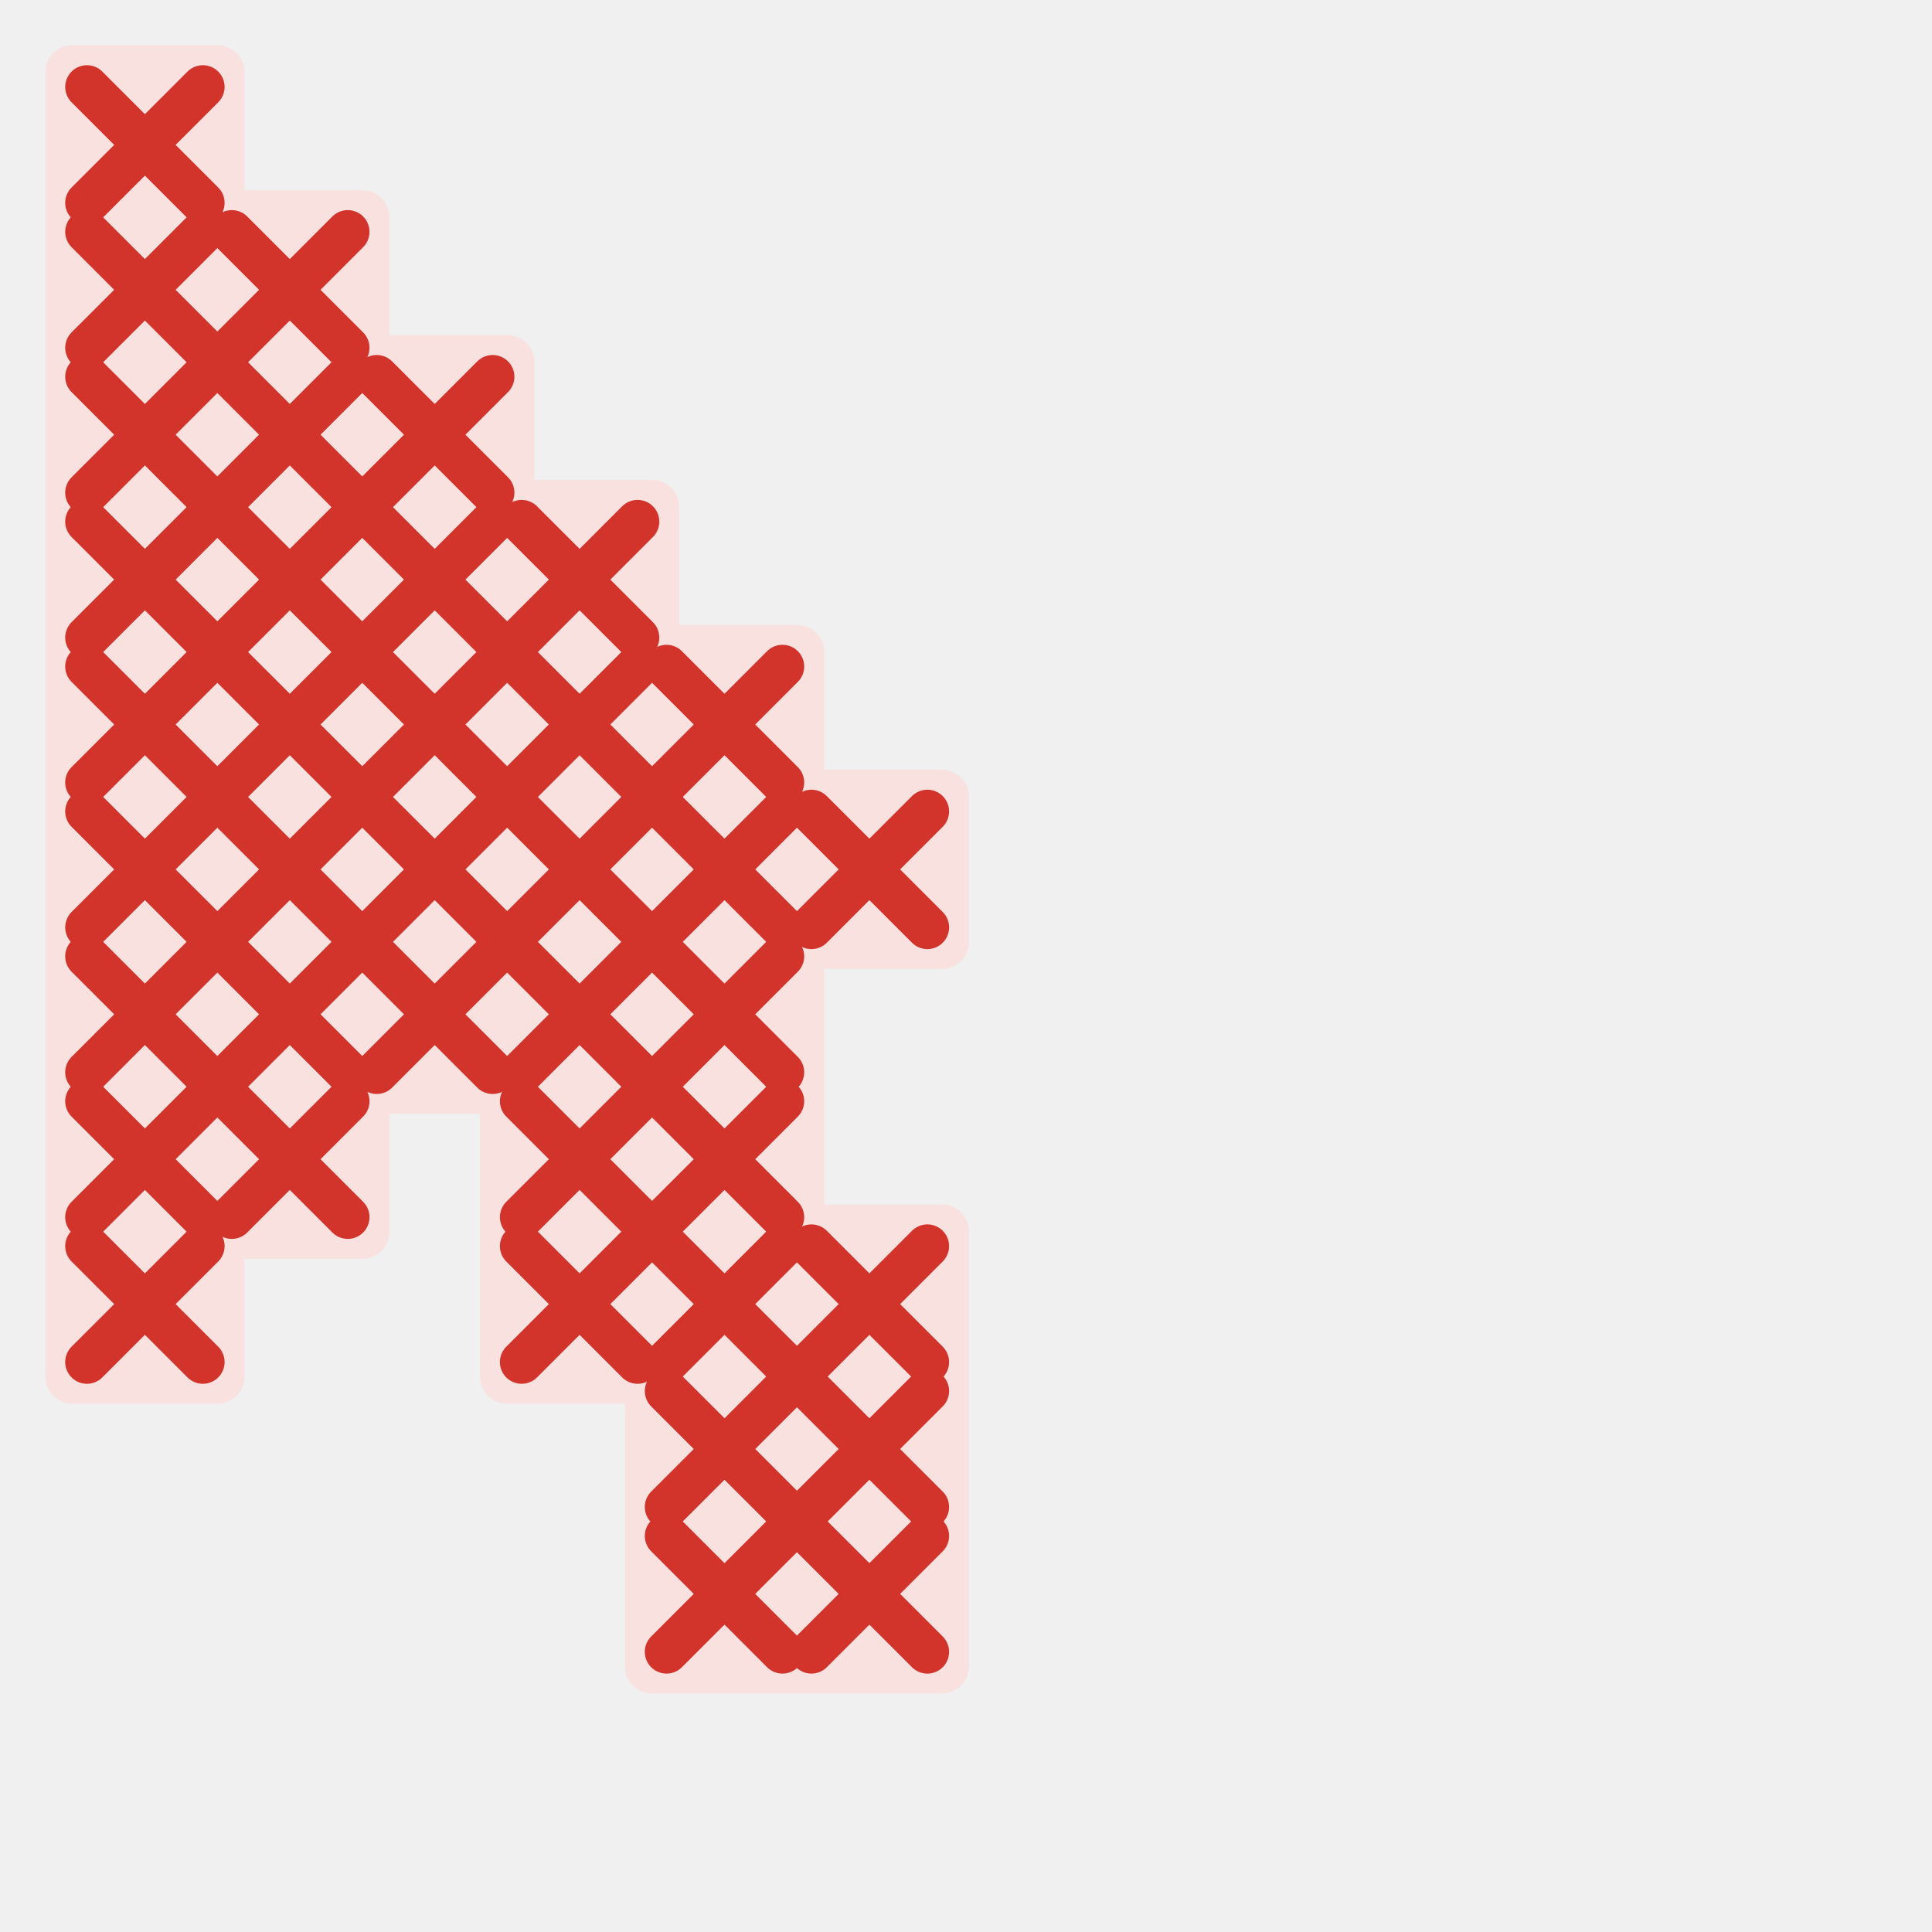
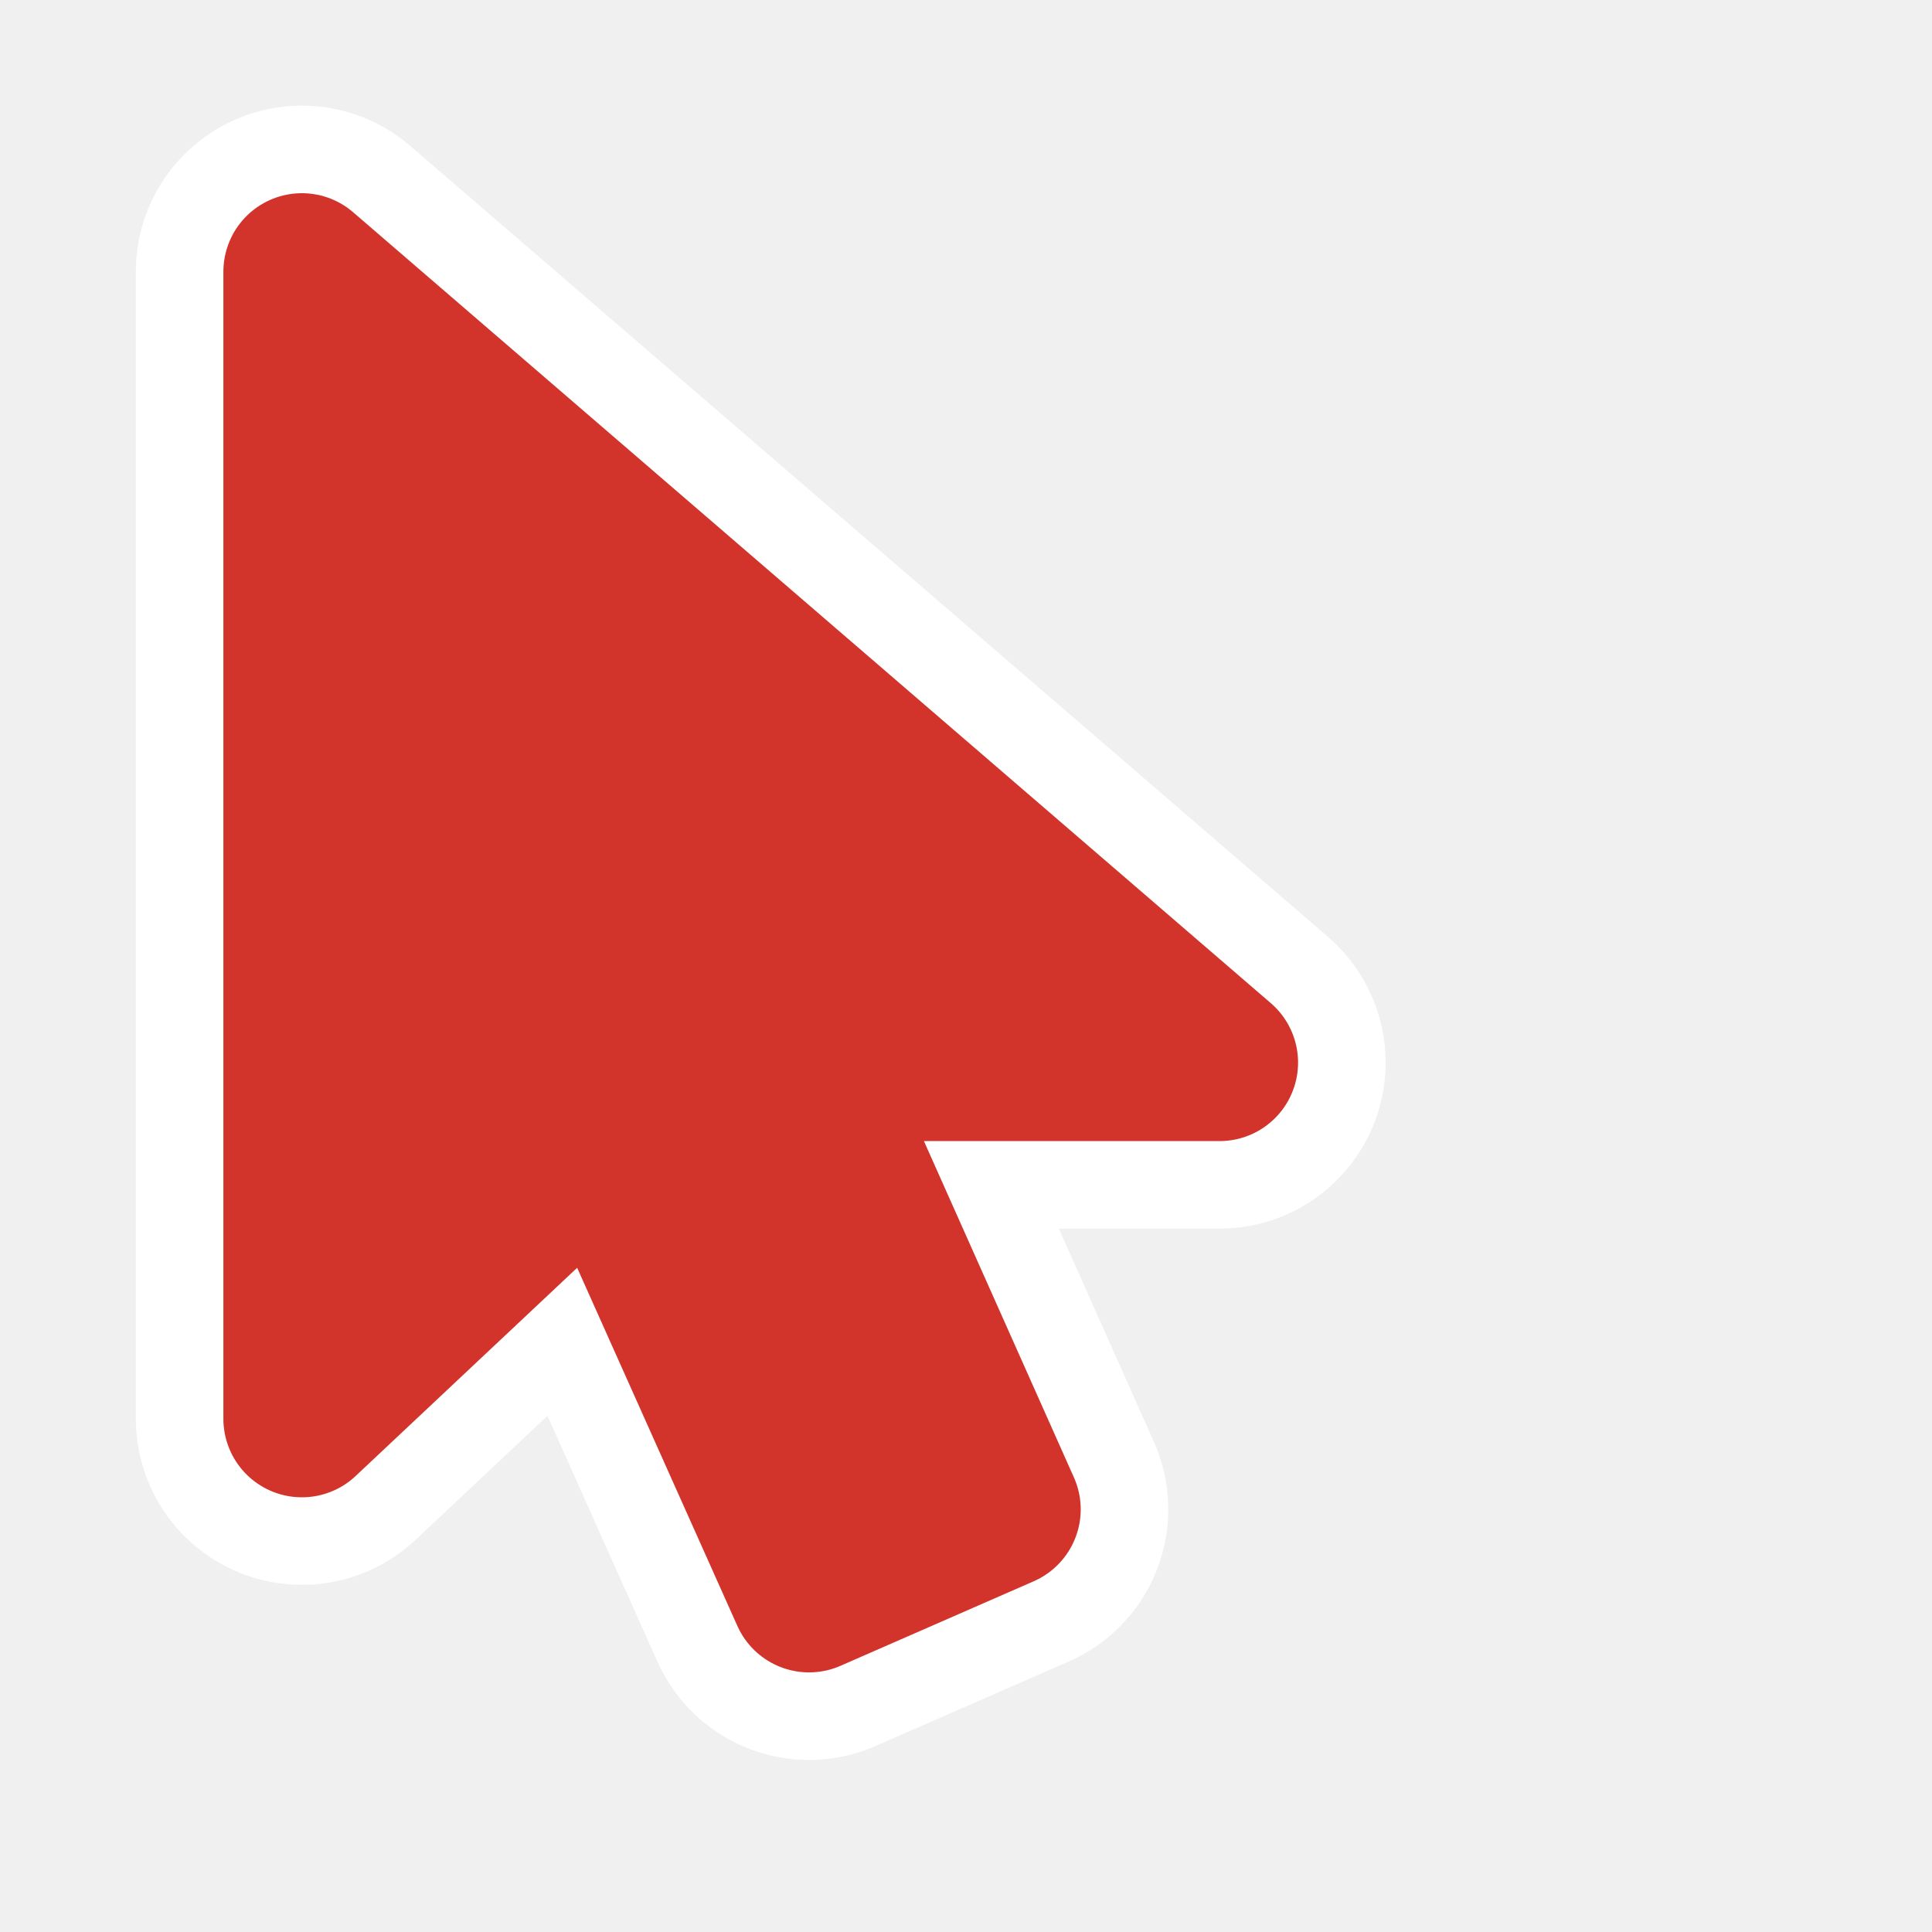
<svg xmlns="http://www.w3.org/2000/svg" width="32" height="32" viewBox="0 0 32 32">
-   <path d="M1.20 1.20h2.4v2.4h-2.4zM1.20 3.60h2.4v2.4h-2.4zM3.60 3.60h2.4v2.4h-2.4zM1.20 6.00h2.4v2.4h-2.4zM3.60 6.00h2.4v2.4h-2.4zM6.00 6.00h2.4v2.4h-2.4zM1.20 8.40h2.4v2.4h-2.4zM3.60 8.40h2.4v2.4h-2.4zM6.00 8.40h2.4v2.4h-2.4zM8.40 8.40h2.4v2.4h-2.4zM1.20 10.80h2.4v2.4h-2.4zM3.60 10.80h2.4v2.4h-2.4zM6.00 10.80h2.4v2.4h-2.4zM8.40 10.80h2.4v2.4h-2.4zM10.80 10.80h2.4v2.4h-2.4zM1.20 13.20h2.4v2.4h-2.4zM3.60 13.20h2.4v2.4h-2.4zM6.00 13.20h2.4v2.4h-2.4zM8.40 13.20h2.4v2.4h-2.4zM10.80 13.20h2.4v2.4h-2.4zM13.20 13.20h2.4v2.4h-2.4zM1.20 15.60h2.4v2.4h-2.4zM3.60 15.60h2.4v2.4h-2.4zM6.00 15.60h2.4v2.4h-2.4zM8.40 15.60h2.4v2.4h-2.4zM10.80 15.60h2.4v2.4h-2.4zM1.20 18.00h2.4v2.4h-2.4zM3.60 18.00h2.4v2.4h-2.4zM8.40 18.00h2.4v2.4h-2.4zM10.80 18.00h2.4v2.4h-2.4zM1.20 20.40h2.4v2.4h-2.4zM8.40 20.40h2.4v2.4h-2.4zM10.80 20.40h2.4v2.4h-2.4zM13.20 20.40h2.4v2.4h-2.4zM10.80 22.80h2.4v2.4h-2.4zM13.20 22.80h2.4v2.4h-2.4zM10.80 25.20h2.4v2.4h-2.4zM13.20 25.20h2.4v2.4h-2.4z" fill="#f8e1df" stroke="#f8e1df" stroke-width=".9" stroke-linejoin="round" />
-   <path d="M1.44 1.44L3.36 3.36M3.36 1.44L1.44 3.36M1.44 3.84L3.36 5.76M3.36 3.84L1.44 5.76M3.84 3.84L5.76 5.76M5.76 3.84L3.84 5.76M1.44 6.24L3.36 8.16M3.36 6.24L1.44 8.16M3.84 6.24L5.76 8.16M5.76 6.24L3.84 8.16M6.24 6.24L8.16 8.16M8.16 6.24L6.24 8.16M1.44 8.64L3.36 10.56M3.36 8.64L1.44 10.56M3.84 8.64L5.76 10.56M5.76 8.64L3.84 10.56M6.24 8.64L8.16 10.56M8.16 8.64L6.24 10.56M8.64 8.64L10.56 10.56M10.56 8.64L8.64 10.56M1.44 11.04L3.36 12.96M3.36 11.04L1.44 12.96M3.84 11.04L5.76 12.96M5.76 11.04L3.84 12.96M6.24 11.04L8.16 12.96M8.16 11.04L6.24 12.96M8.64 11.04L10.56 12.96M10.56 11.04L8.64 12.96M11.04 11.04L12.96 12.96M12.96 11.04L11.04 12.96M1.44 13.44L3.36 15.36M3.36 13.44L1.44 15.36M3.84 13.44L5.76 15.36M5.76 13.44L3.84 15.36M6.24 13.44L8.16 15.36M8.16 13.44L6.24 15.36M8.64 13.44L10.56 15.36M10.56 13.44L8.64 15.36M11.04 13.44L12.96 15.36M12.96 13.44L11.04 15.36M13.44 13.44L15.36 15.36M15.36 13.44L13.44 15.36M1.44 15.84L3.36 17.76M3.36 15.84L1.44 17.76M3.84 15.84L5.76 17.76M5.76 15.84L3.84 17.76M6.24 15.84L8.16 17.76M8.16 15.84L6.24 17.76M8.64 15.84L10.56 17.76M10.56 15.84L8.64 17.76M11.04 15.84L12.96 17.76M12.96 15.84L11.04 17.76M1.44 18.24L3.36 20.16M3.36 18.24L1.44 20.16M3.84 18.24L5.76 20.16M5.76 18.24L3.84 20.16M8.64 18.24L10.56 20.16M10.56 18.24L8.64 20.16M11.04 18.24L12.96 20.16M12.96 18.24L11.04 20.16M1.44 20.64L3.36 22.56M3.36 20.64L1.44 22.56M8.64 20.64L10.56 22.56M10.56 20.64L8.64 22.56M11.04 20.64L12.96 22.56M12.96 20.64L11.04 22.56M13.44 20.64L15.36 22.56M15.36 20.64L13.44 22.56M11.04 23.04L12.96 24.96M12.96 23.04L11.04 24.96M13.44 23.04L15.36 24.96M15.36 23.04L13.44 24.96M11.04 25.44L12.96 27.36M12.96 25.44L11.04 27.36M13.44 25.44L15.36 27.36M15.36 25.44L13.44 27.36" fill="none" stroke="#d2342c" stroke-width="0.72" stroke-linecap="round" />
+   <path d="M5 4.5V23.5L10 18.8L13.4 26.4L16.6 25L13.3 17.6H20.2Z" fill="#fff" stroke="#fff" stroke-width="5.5" stroke-linejoin="round" />
+   <path d="M5 4.5V23.5L10 18.8L13.4 26.4L16.6 25L13.3 17.6H20.2Z" fill="#d2342c" stroke="#d2342c" stroke-width="2.6" stroke-linejoin="round" />
</svg>
